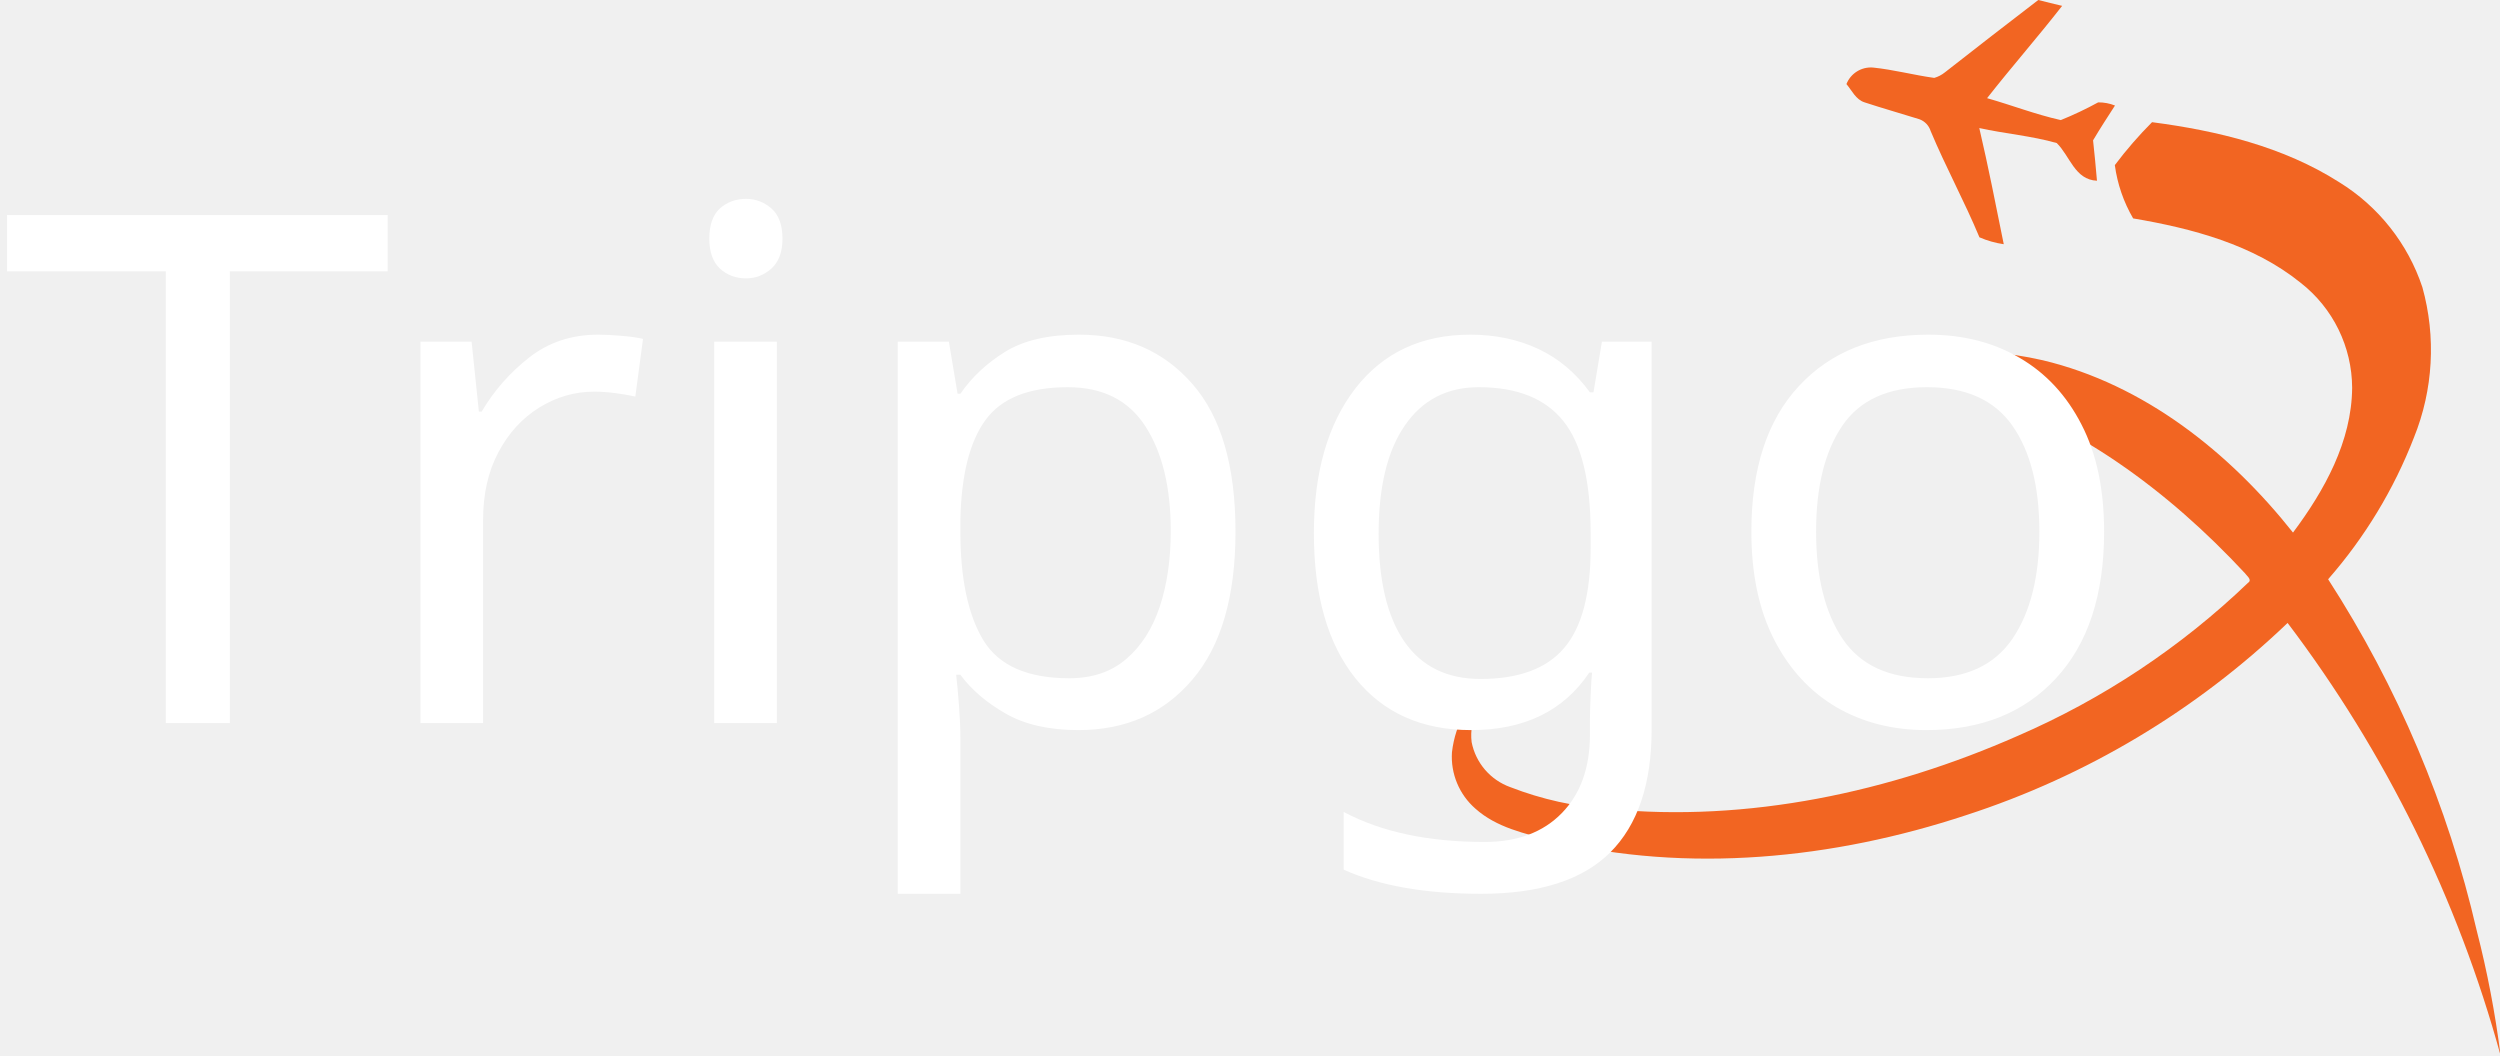
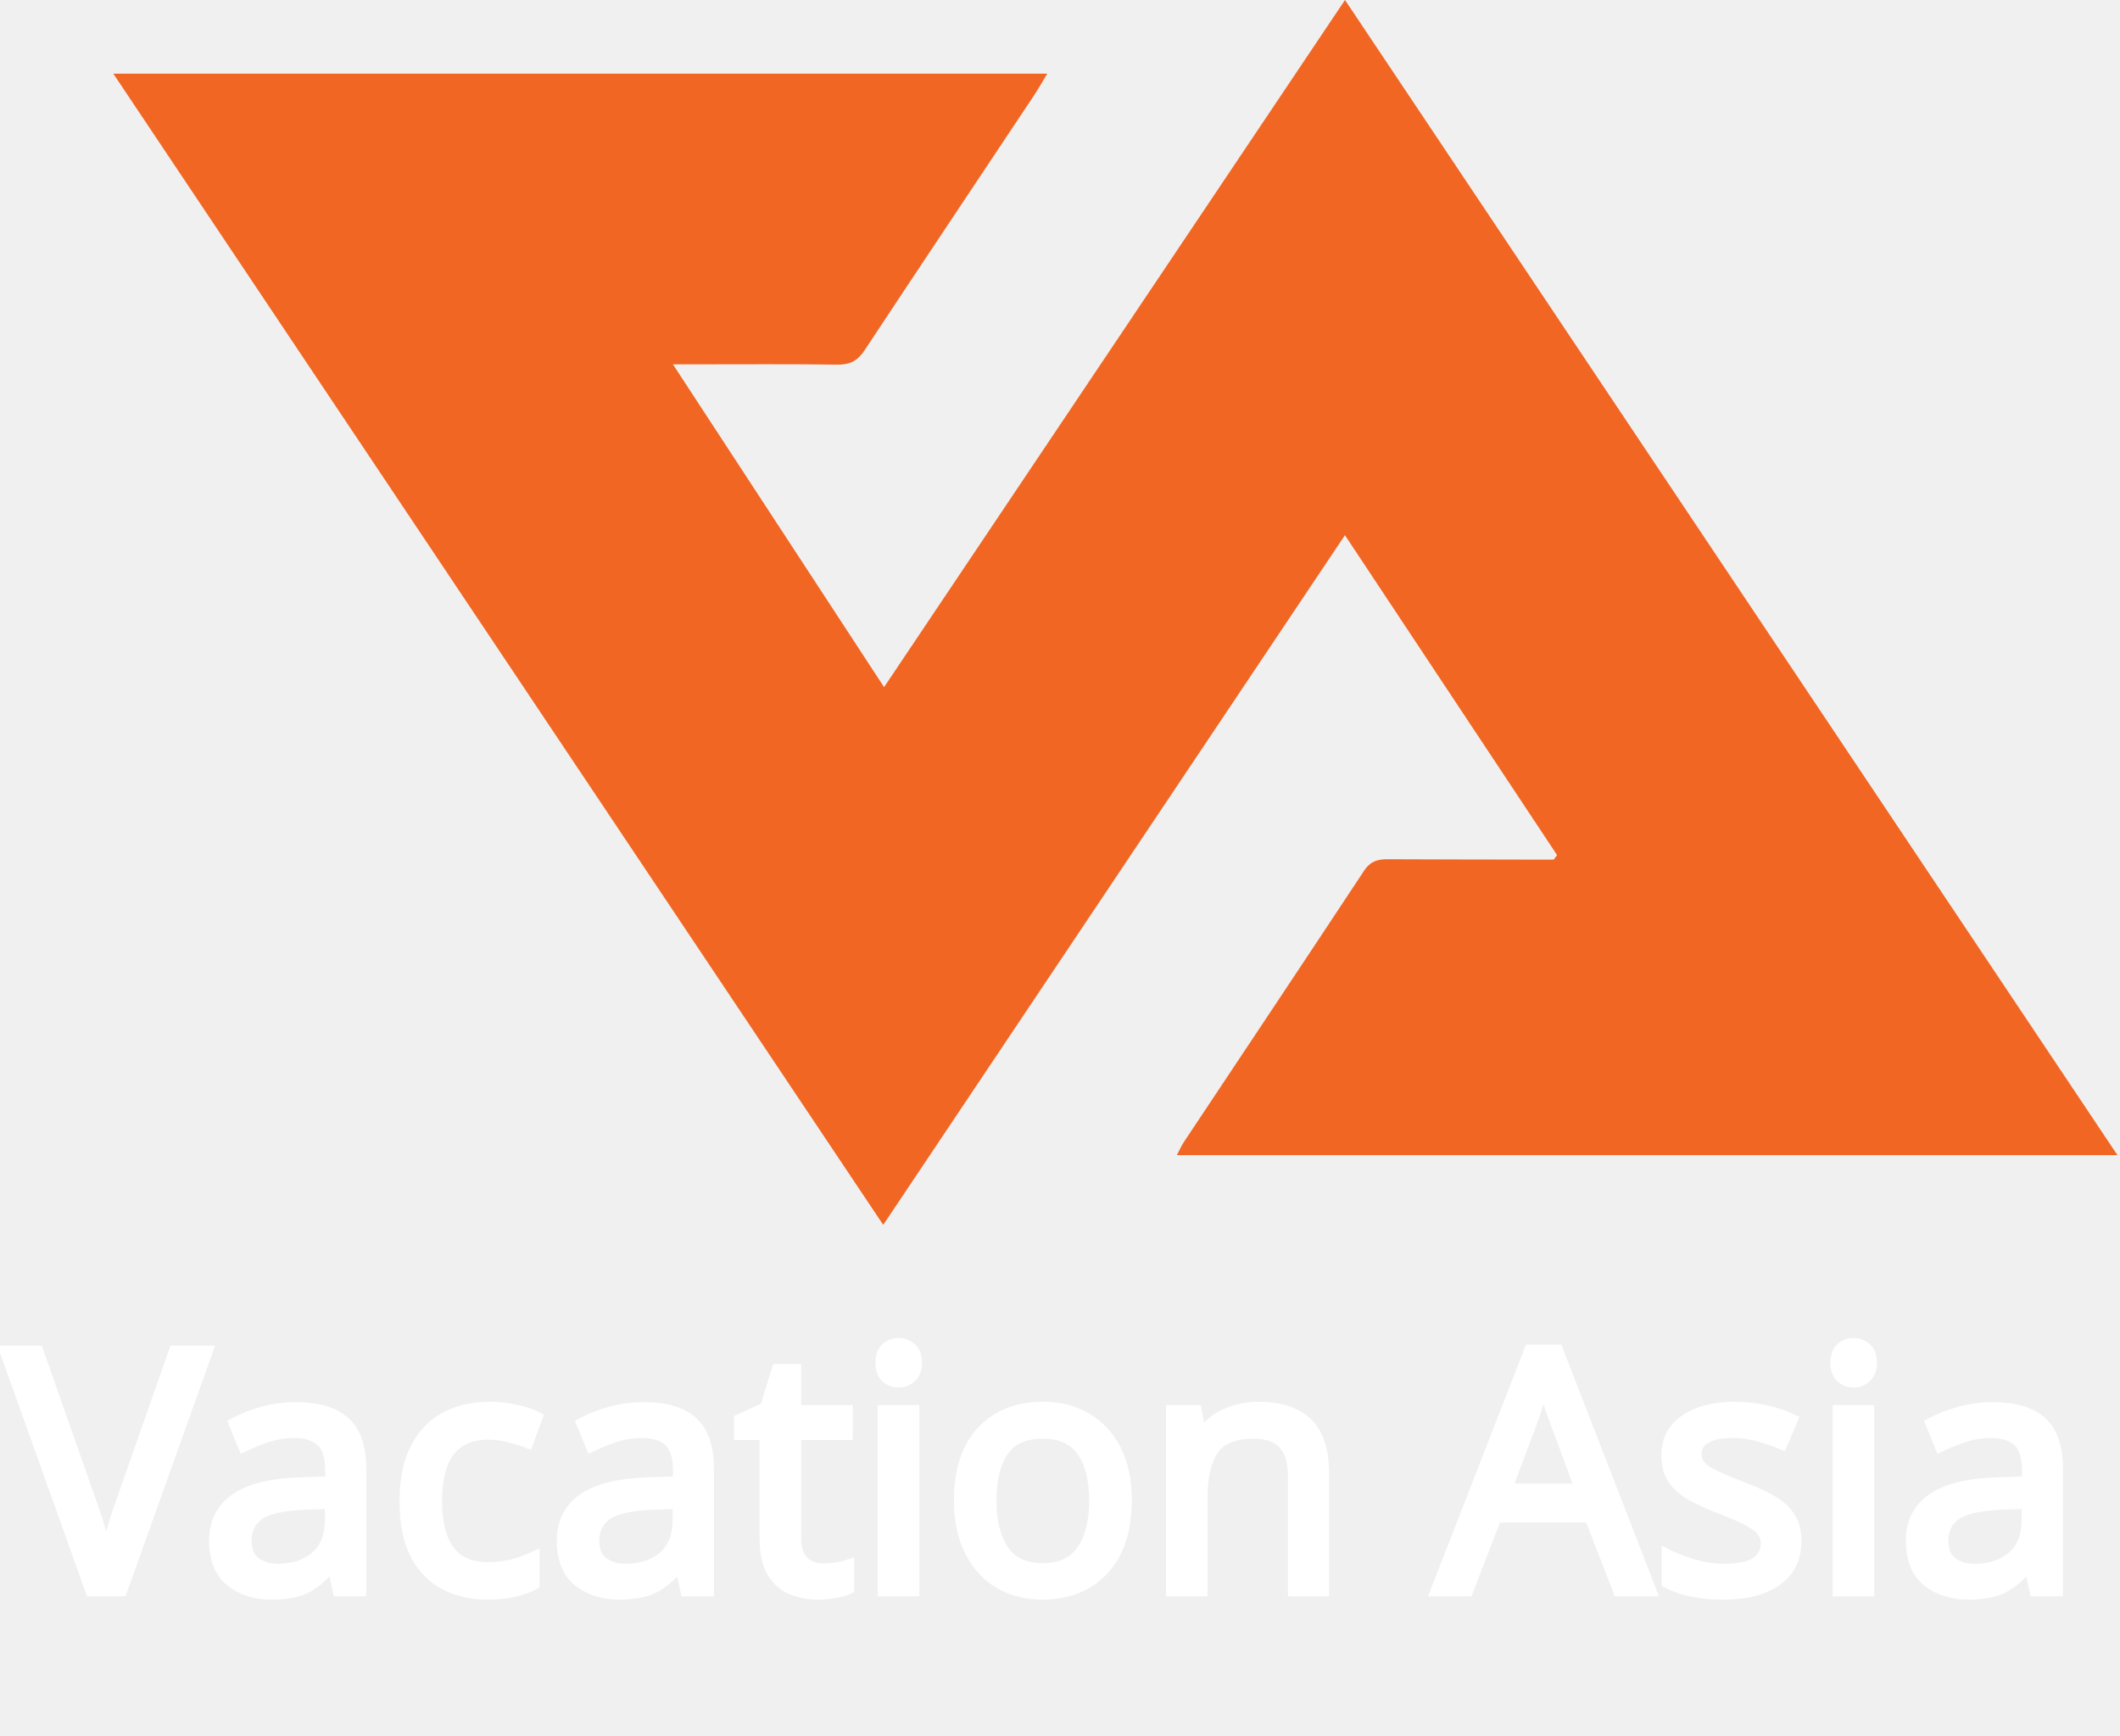
- <svg xmlns="http://www.w3.org/2000/svg" viewBox="0 0 166.55 70.35">
+ <svg xmlns="http://www.w3.org/2000/svg" id="Layer_1" data-name="Layer 1" viewBox="0 0 349.1 285.77">
  <defs>
-     <style>.cls-1{fill:#f26522;}.cls-2{font-size:47.39px;fill:#fff;font-family:RaspoutineMedium, Raspoutine Medium;}</style>
+     <style>
+       .cls-1 {
+         fill: #f16623;
+       }
+ 
+       .cls-2 {
+         fill: #fff;
+         font-family: Kavivanar-Regular, Kavivanar;
+         font-size: 55px;
+         stroke: #fff;
+         stroke-miterlimit: 10;
+         stroke-width: 2px;
+       }
+     </style>
  </defs>
-   <g id="Layer_2" data-name="Layer 2">
-     <g id="Layer_1-2" data-name="Layer 1">
-       <path class="cls-1" d="M129.57,4.82q3.1-2.43,6.22-4.82c.53.14,1.06.26,1.59.39-1.62,2.08-3.37,4.07-5,6.15C134,7,135.63,7.63,137.29,8a23.56,23.56,0,0,0,2.49-1.18,2.93,2.93,0,0,1,1.12.21c-.49.76-1,1.54-1.46,2.32.09.89.19,1.79.26,2.69-1.48-.06-1.8-1.65-2.68-2.51-1.68-.48-3.45-.62-5.16-1,.6,2.57,1.11,5.16,1.63,7.74a6.4,6.4,0,0,1-1.62-.46c-1-2.4-2.25-4.69-3.25-7.08a1.22,1.22,0,0,0-.76-.79c-1.21-.38-2.43-.72-3.64-1.12-.58-.18-.85-.79-1.21-1.22a1.75,1.75,0,0,1,1.77-1.1c1.37.14,2.71.5,4.08.69A2.05,2.05,0,0,0,129.57,4.82Z" />
-       <path class="cls-1" d="M143.37,8.14c4.35.57,8.75,1.63,12.47,4a13.06,13.06,0,0,1,5.54,7,15.57,15.57,0,0,1-.56,10,31.74,31.74,0,0,1-5.72,9.45A73.68,73.68,0,0,1,165,62a67.43,67.43,0,0,1,1.59,8.32,84.83,84.83,0,0,0-14.19-28.82,55.9,55.9,0,0,1-21.43,12.81c-8.83,2.92-18.49,3.89-27.6,1.69-1.77-.46-3.68-.87-5.08-2.13a4.58,4.58,0,0,1-1.56-3.76,7.11,7.11,0,0,1,2.75-4.84c-.79,1.25-1.63,2.63-1.44,4.17a4,4,0,0,0,2.58,3,22.09,22.09,0,0,0,6.53,1.45c9.31.91,18.75-1.11,27.28-4.87a52,52,0,0,0,15.33-10.19c.31-.2-.09-.47-.2-.64C144.45,32.69,138.2,28.06,131,25.91A23.89,23.89,0,0,0,121.7,25a24.91,24.91,0,0,1,14.39-1c6.75,1.61,12.43,6.13,16.67,11.48,2.09-2.8,3.91-6.06,3.94-9.64a8.92,8.92,0,0,0-3.43-7c-3.16-2.55-7.22-3.62-11.16-4.29A9.58,9.58,0,0,1,140.89,11,27.21,27.21,0,0,1,143.37,8.14Z" />
-       <text class="cls-2" transform="translate(0 48.17)">Tripgo</text>
-     </g>
-   </g>
+   <path class="cls-1" d="M256.41,140.79c-.19,.25-.37,.5-.56,.75-.81,0-1.63,0-2.44,0-8.33-.02-16.66-.02-25-.06-1.6,0-2.78,.37-3.76,1.85-9.85,14.92-19.78,29.79-29.68,44.68-.39,.58-.67,1.24-1.18,2.19h154.89C306.19,126.66,263.98,63.54,221.48,0c-25.45,37.94-50.51,75.29-75.9,113.14-11.72-17.93-23.04-35.22-34.77-53.15,1.78,0,2.67,0,3.55,0,7.83,0,15.67-.06,23.5,.05,2.06,.03,3.36-.61,4.5-2.35,9.26-14.02,18.6-27.98,27.9-41.96,.7-1.06,1.33-2.17,2.2-3.6H18.66c42.34,63.31,84.37,126.15,126.78,189.55,25.45-38.01,50.56-75.52,76.03-113.56,11.87,17.9,23.4,35.29,34.93,52.67Z" />
+   <text class="cls-2" transform="translate(1 261.84)">
+     <tspan x="0" y="0">Vacation Asia</tspan>
+   </text>
</svg>
